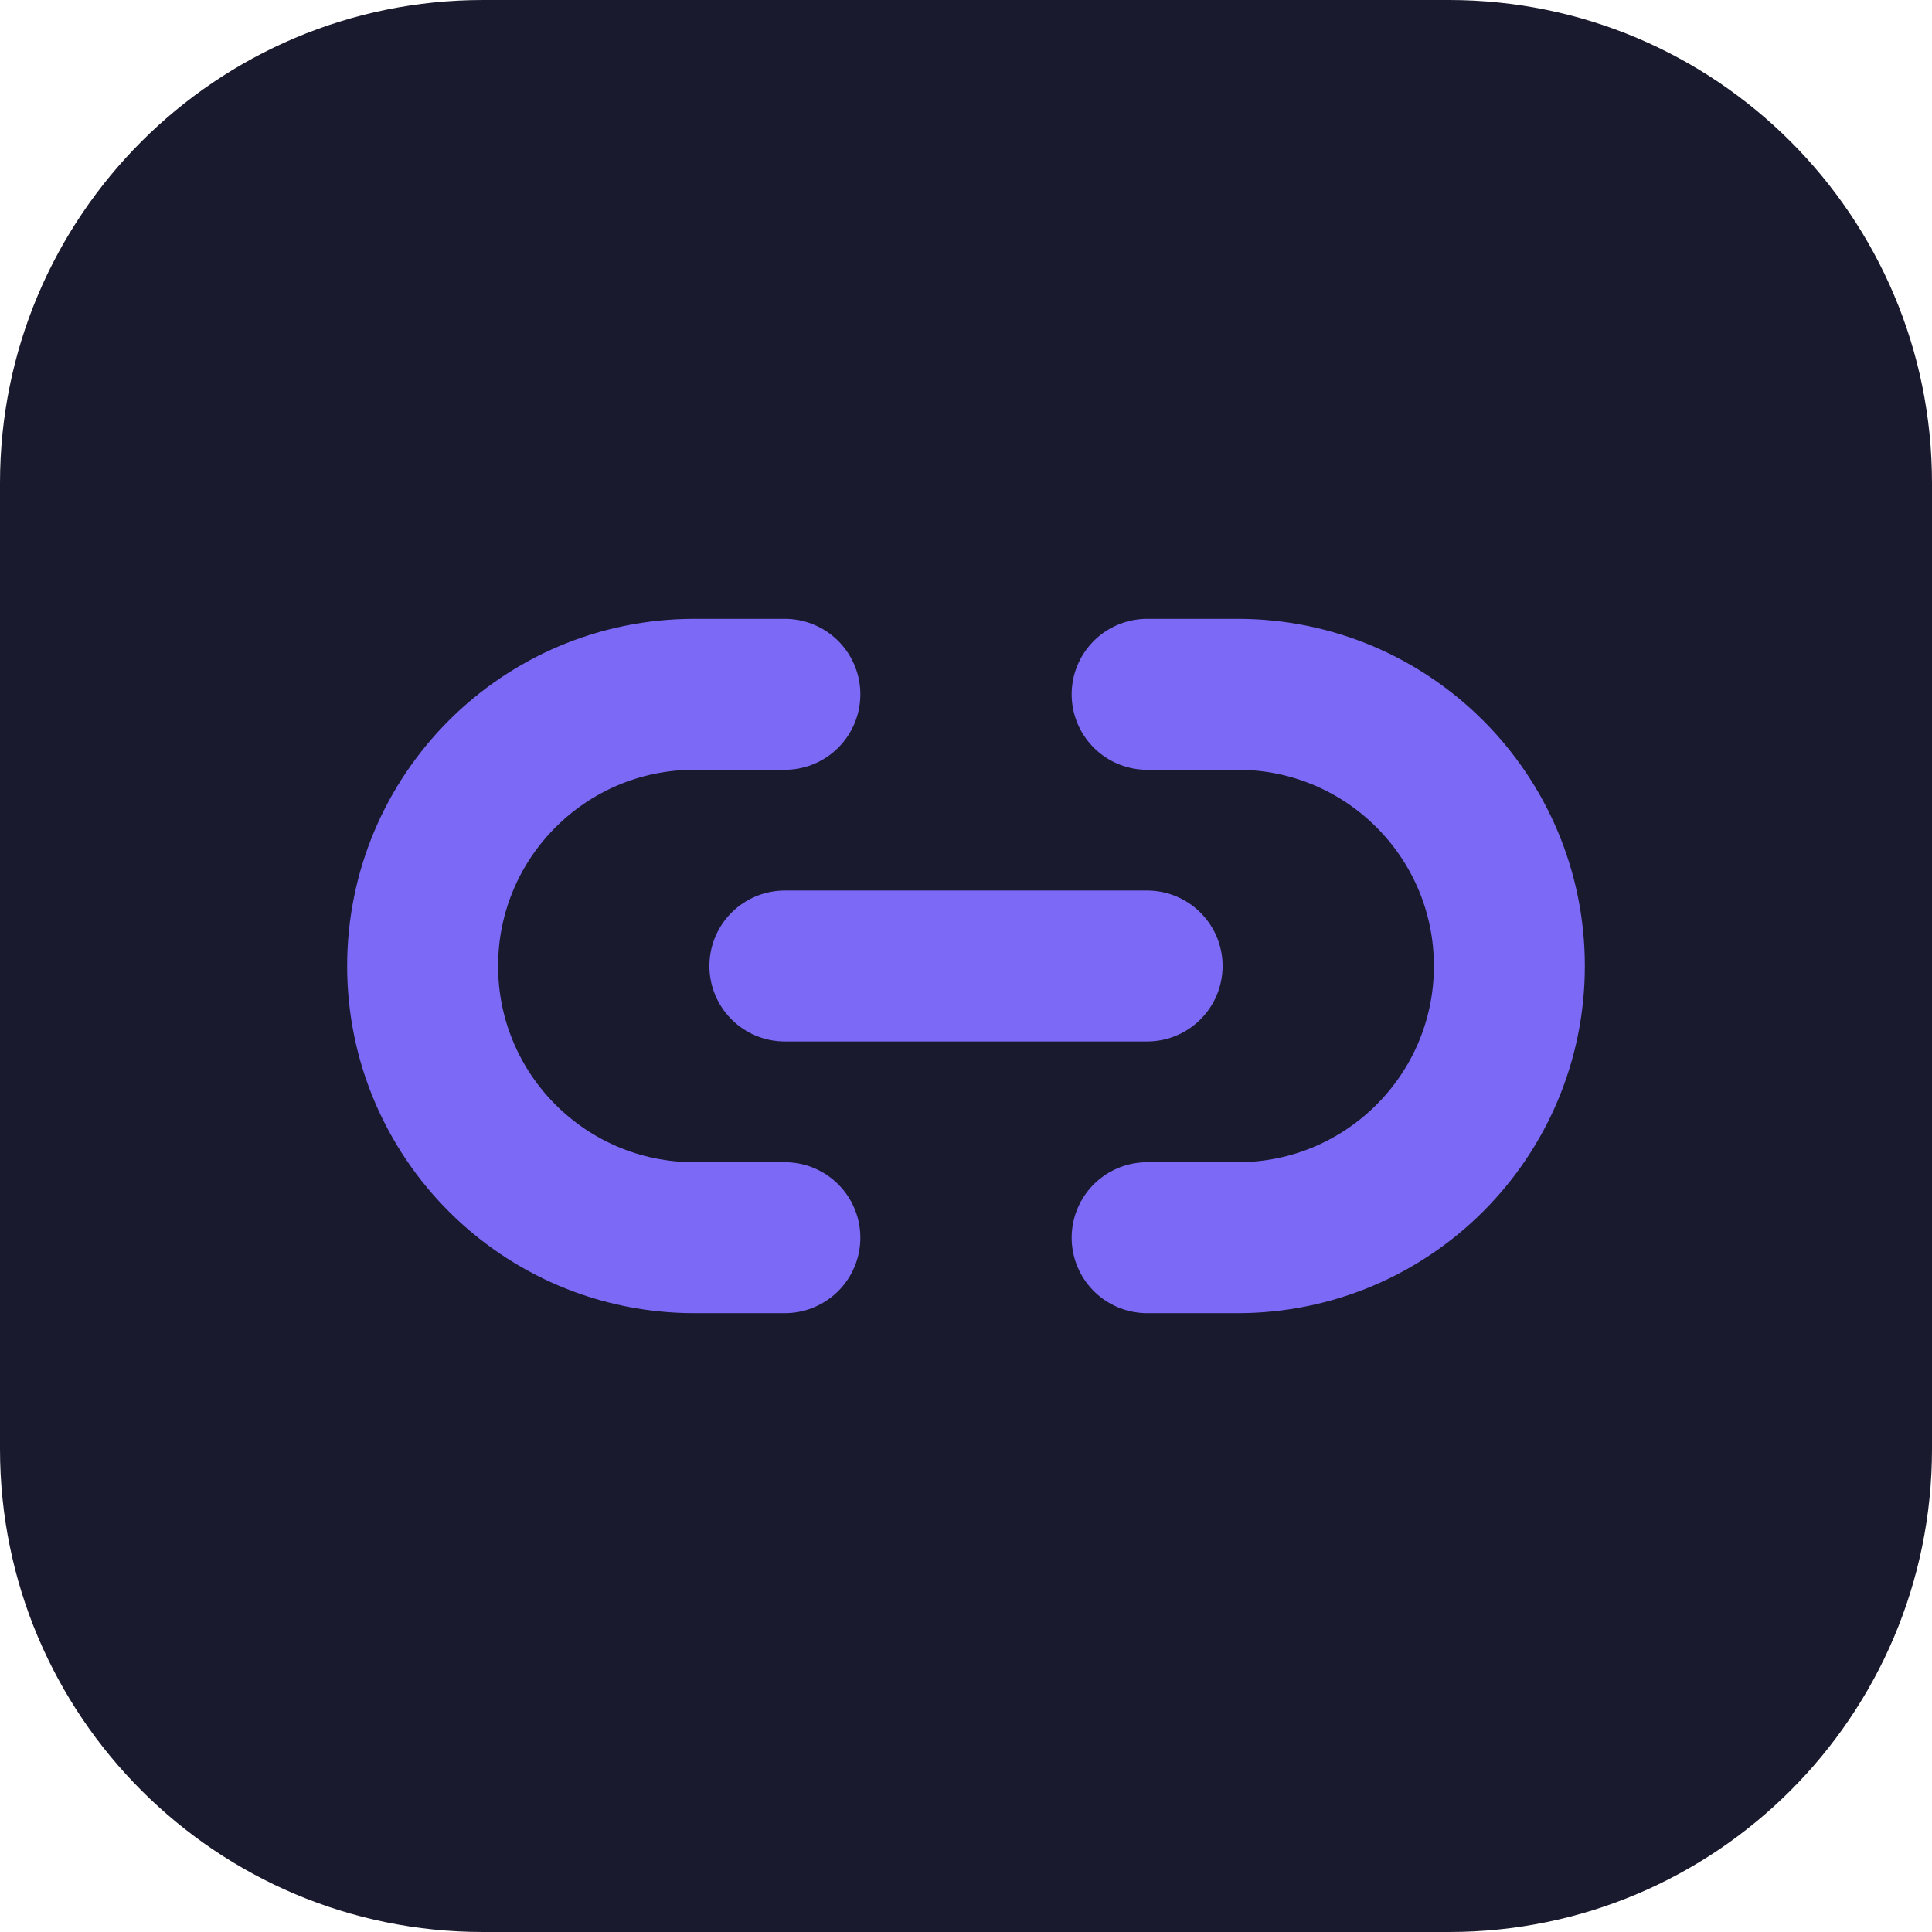
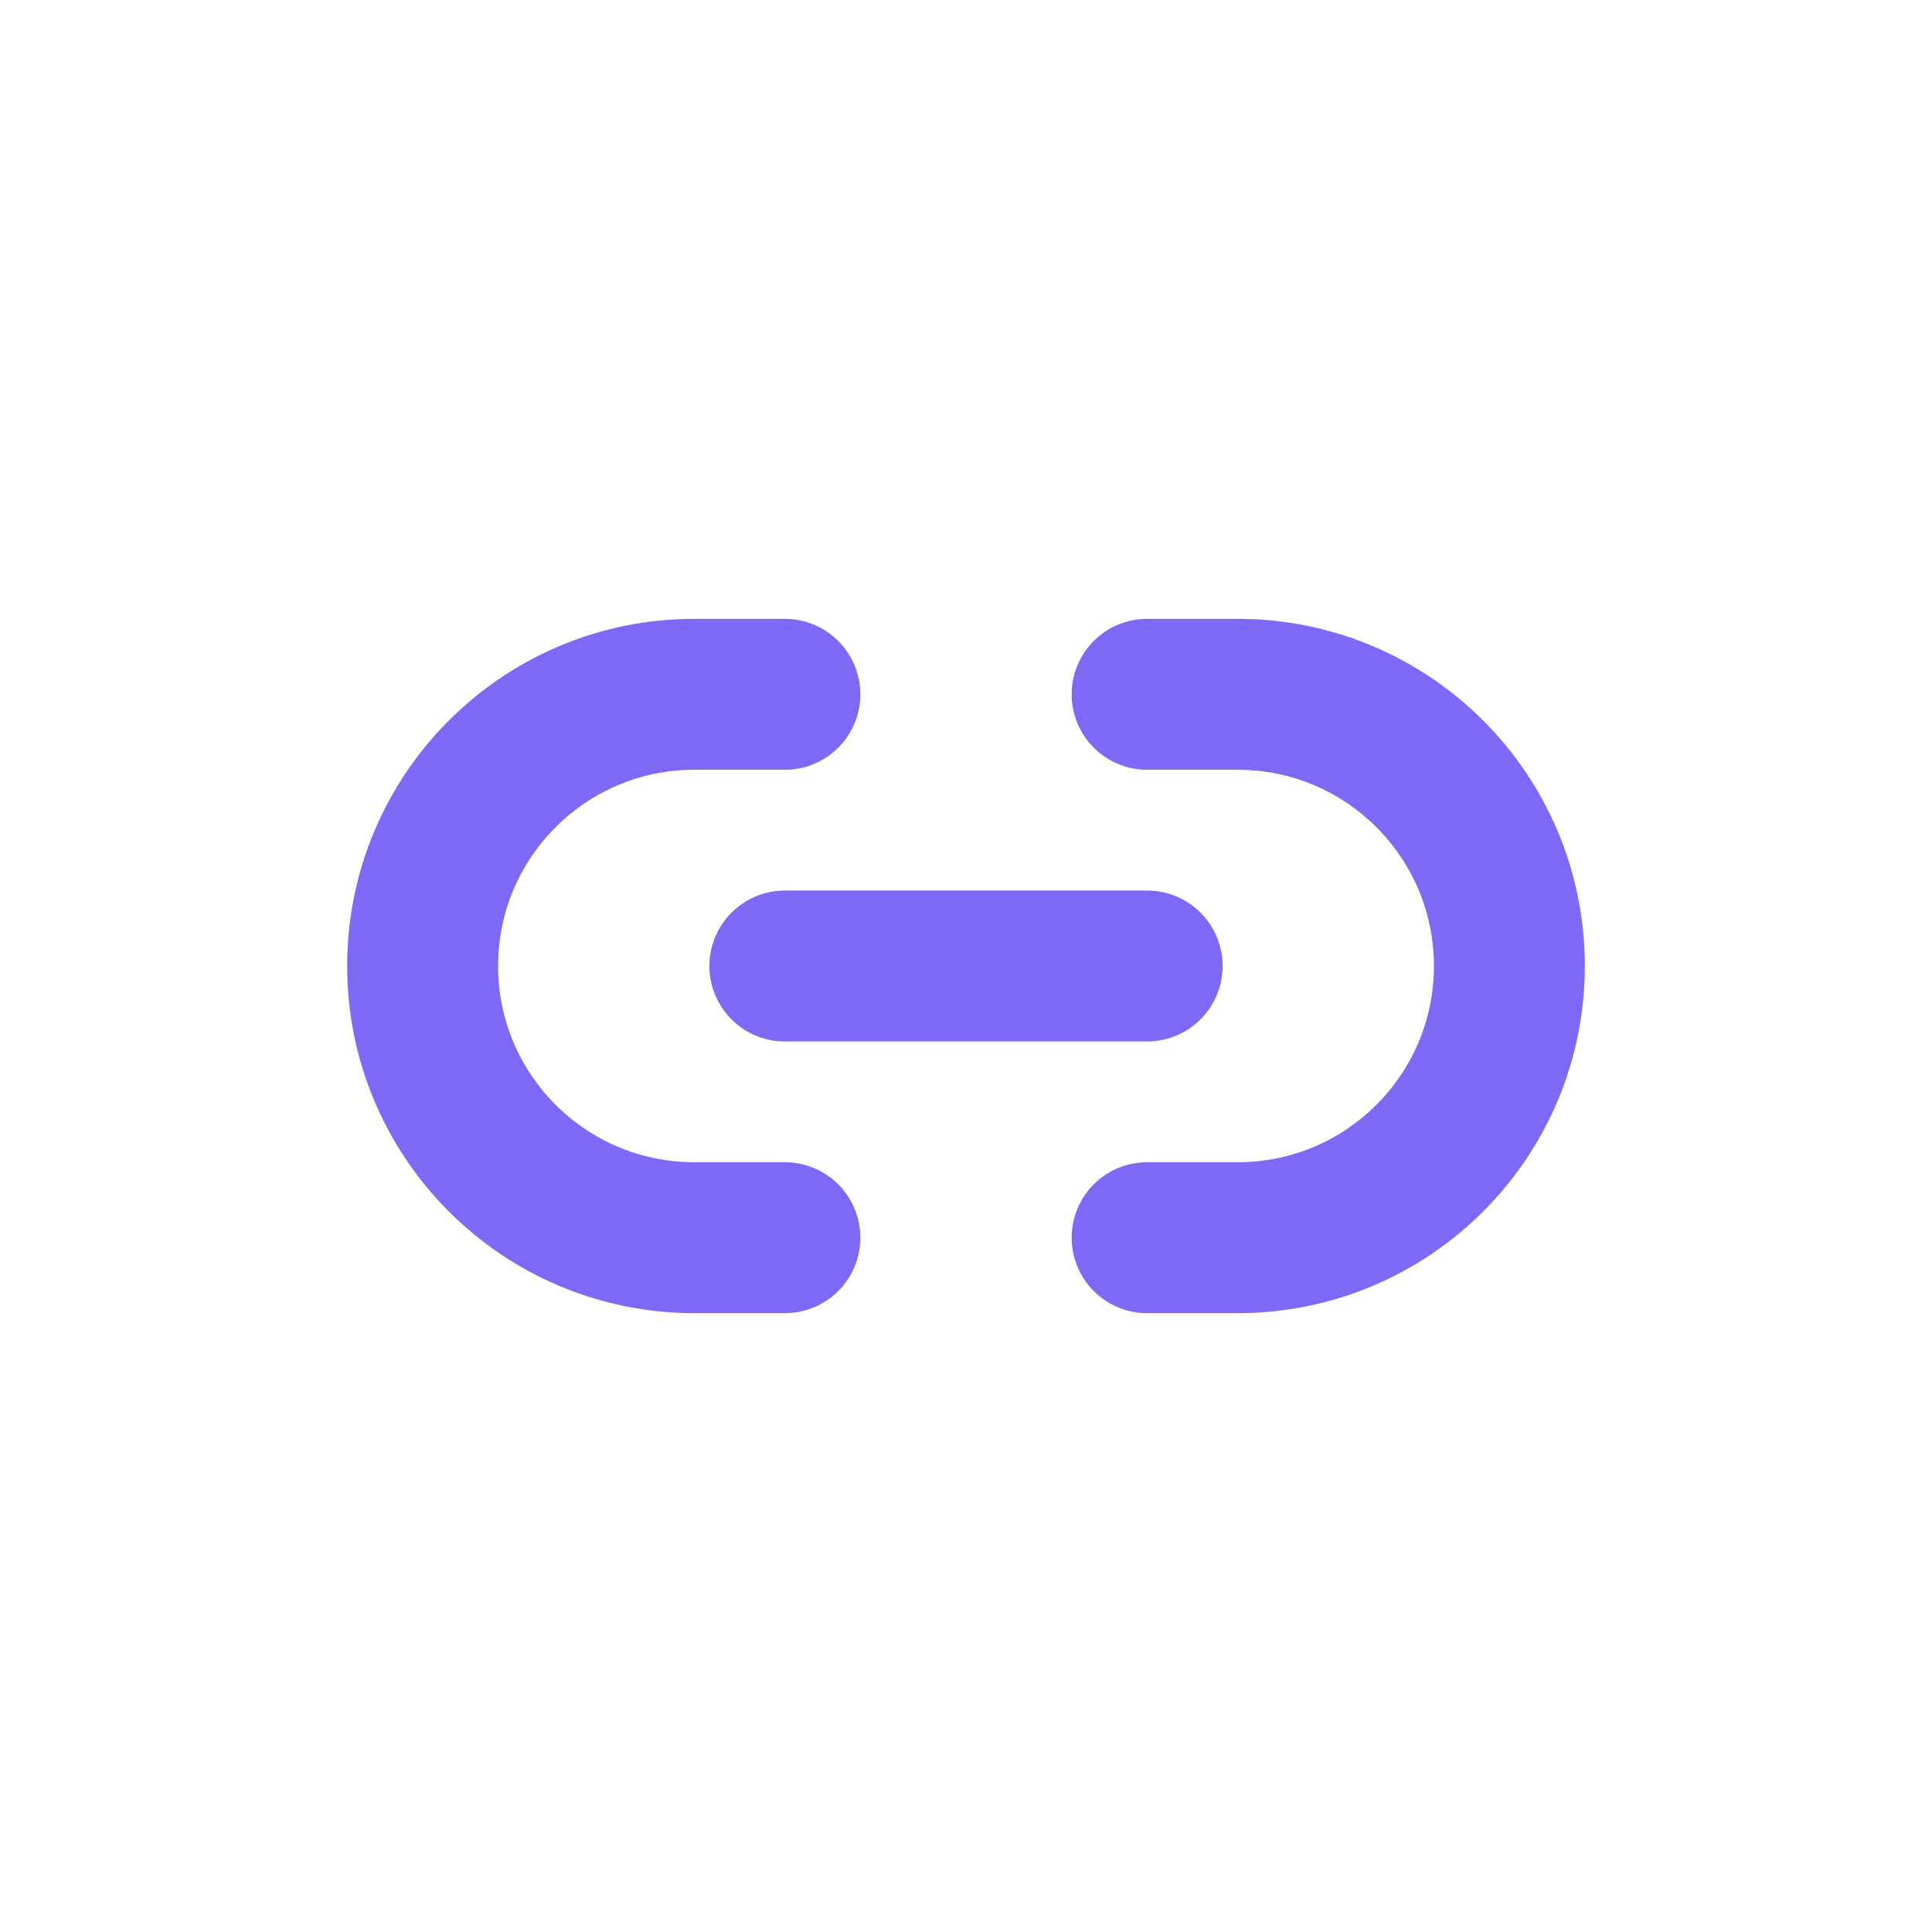
<svg xmlns="http://www.w3.org/2000/svg" viewBox="0 0 32 32" fill="none">
-   <rect width="32" height="32" rx="8" fill="#1a1a2e" />
  <path d="M13 11.5h-1.5A4.5 4.5 0 0 0 7 16v0a4.5 4.5 0 0 0 4.5 4.5H13" stroke="#7c6af7" stroke-width="2.5" stroke-linecap="round" />
  <path d="M19 11.5h1.5A4.5 4.5 0 0 1 25 16v0a4.5 4.5 0 0 1-4.5 4.5H19" stroke="#7c6af7" stroke-width="2.5" stroke-linecap="round" />
  <line x1="13" y1="16" x2="19" y2="16" stroke="#7c6af7" stroke-width="2.5" stroke-linecap="round" />
</svg>
